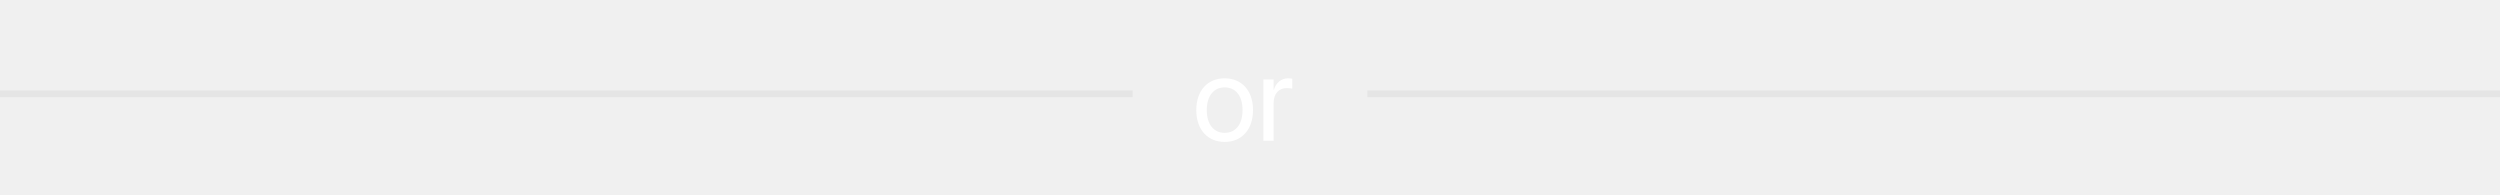
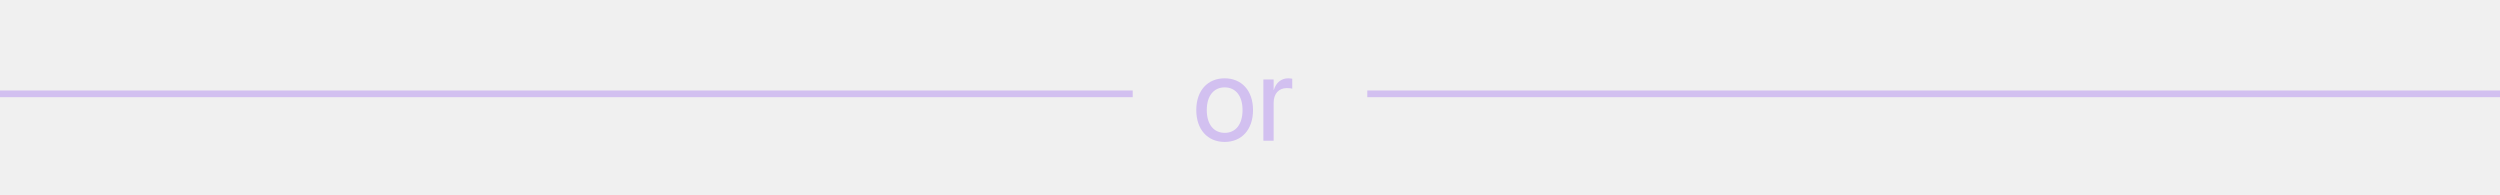
<svg xmlns="http://www.w3.org/2000/svg" width="373" height="29" viewBox="0 0 373 29" fill="none">
-   <path d="M0 14L169 14" stroke="#E5E5E5" />
-   <path d="M204 14L373 14" stroke="#E5E5E5" />
-   <path d="M182.723 21.176C185.245 21.176 186.95 19.348 186.95 16.43V16.412C186.95 13.494 185.236 11.684 182.714 11.684C180.191 11.684 178.486 13.503 178.486 16.412V16.43C178.486 19.339 180.183 21.176 182.723 21.176ZM182.731 19.822C181.114 19.822 180.051 18.583 180.051 16.43V16.412C180.051 14.276 181.123 13.037 182.714 13.037C184.331 13.037 185.386 14.268 185.386 16.412V16.43C185.386 18.574 184.34 19.822 182.731 19.822ZM188.497 21H190.026V15.357C190.026 13.969 190.8 13.143 191.986 13.143C192.355 13.143 192.681 13.187 192.804 13.23V11.745C192.681 11.727 192.452 11.684 192.188 11.684C191.16 11.684 190.369 12.352 190.062 13.406H190.026V11.859H188.497V21Z" fill="white" />
+   <path d="M0 14L169 14" stroke="#D2C0F0" />
+   <path d="M204 14L373 14" stroke="#D2C0F0" />
+   <path d="M182.723 21.176C185.245 21.176 186.95 19.348 186.95 16.43V16.412C186.95 13.494 185.236 11.684 182.714 11.684C180.191 11.684 178.486 13.503 178.486 16.412V16.43C178.486 19.339 180.183 21.176 182.723 21.176ZM182.731 19.822C181.114 19.822 180.051 18.583 180.051 16.43V16.412C180.051 14.276 181.123 13.037 182.714 13.037C184.331 13.037 185.386 14.268 185.386 16.412V16.43C185.386 18.574 184.34 19.822 182.731 19.822ZM188.497 21H190.026V15.357C190.026 13.969 190.8 13.143 191.986 13.143C192.355 13.143 192.681 13.187 192.804 13.23V11.745C192.681 11.727 192.452 11.684 192.188 11.684C191.16 11.684 190.369 12.352 190.062 13.406H190.026V11.859H188.497V21Z" fill="#D2C0F0" />
</svg>
